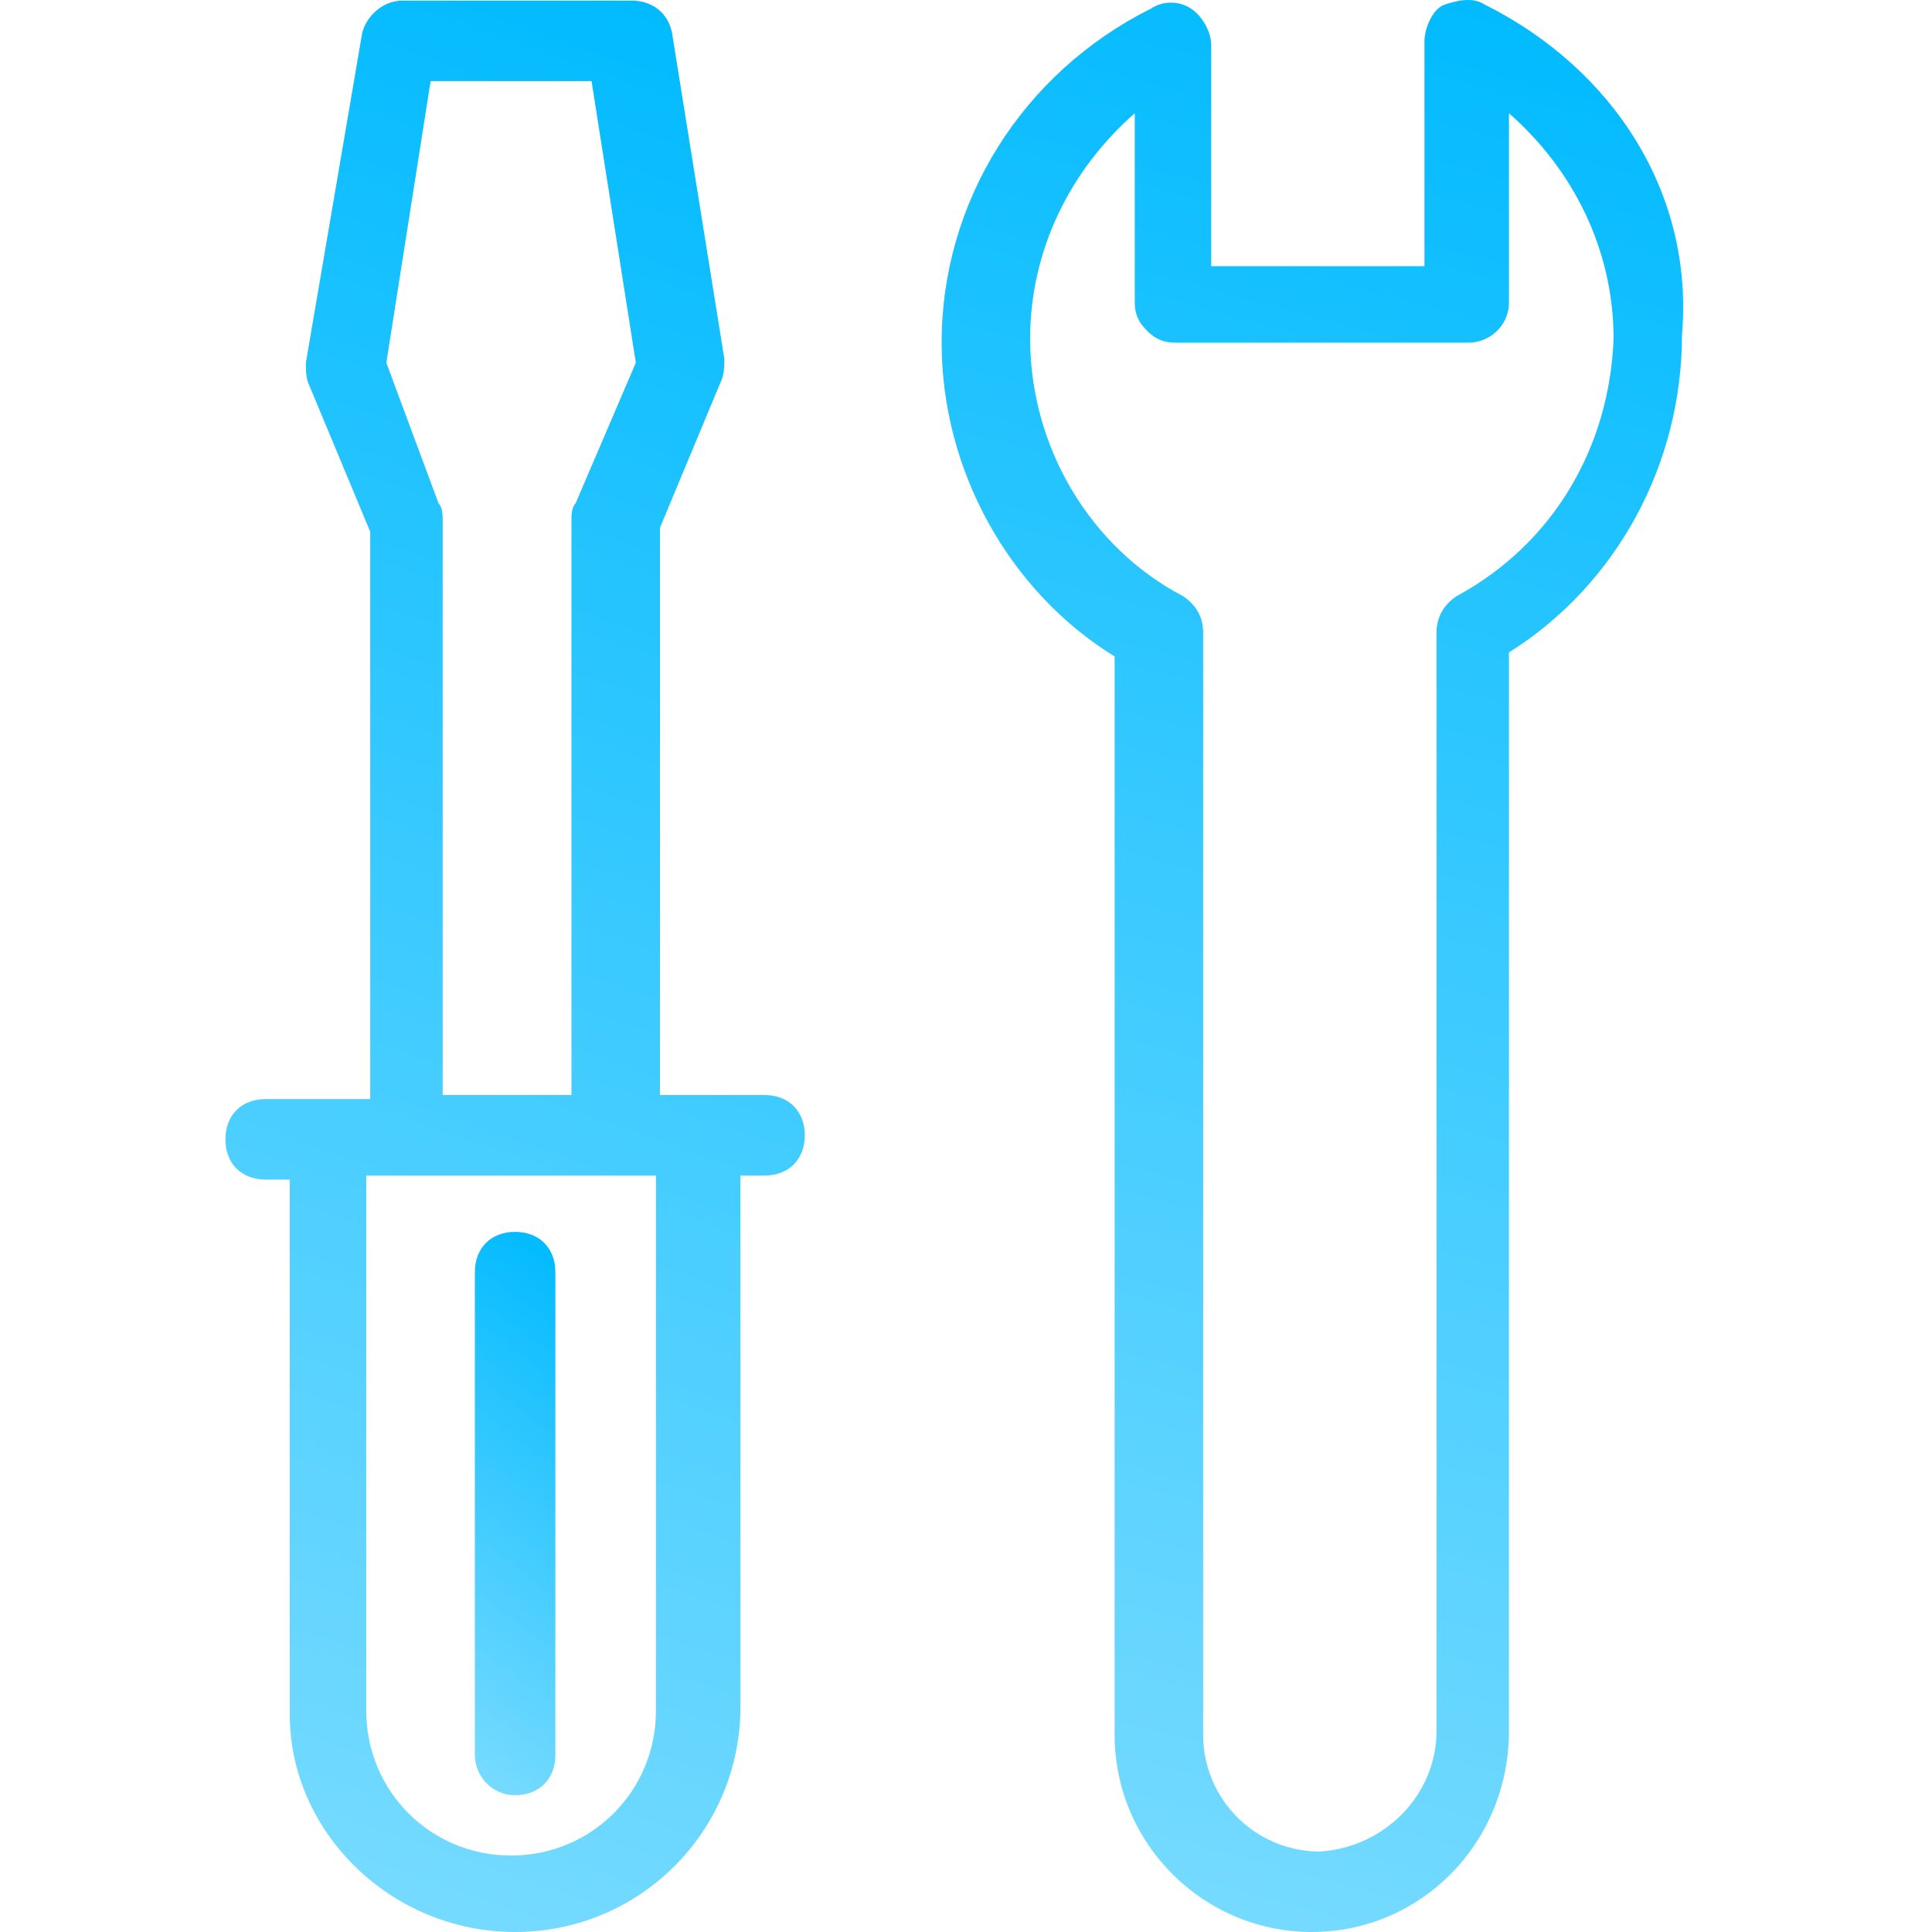
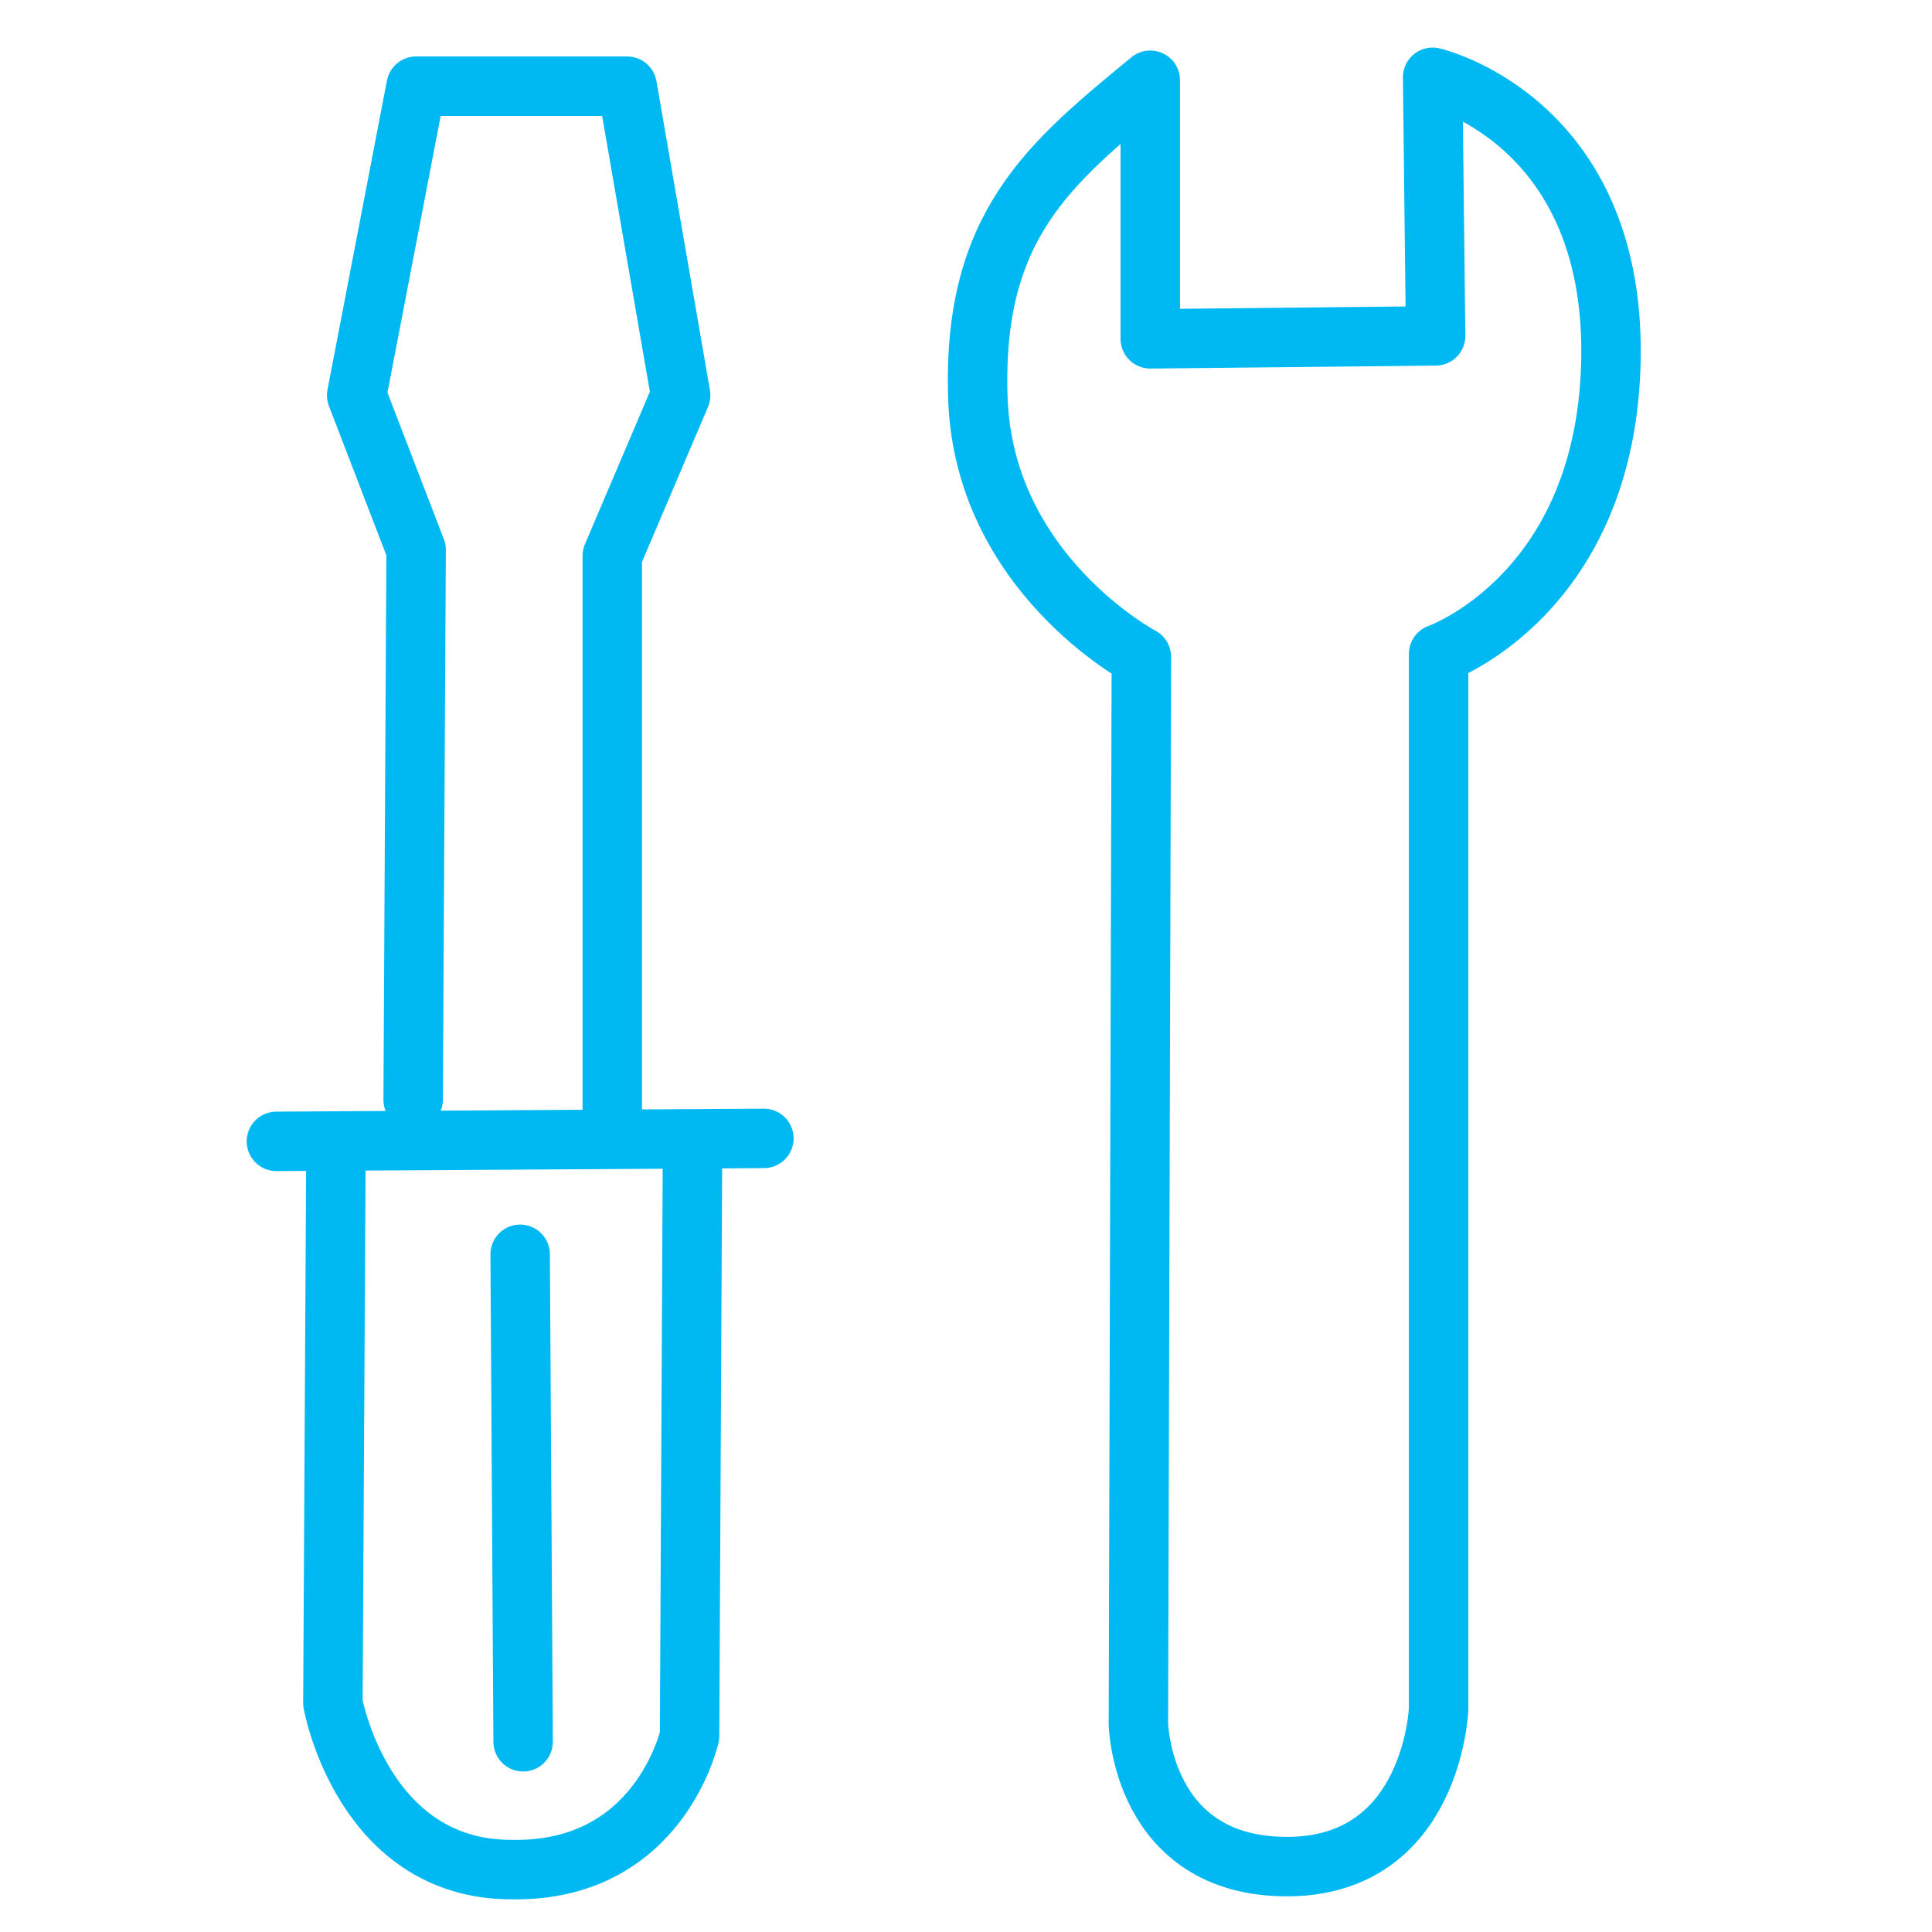
- <svg xmlns="http://www.w3.org/2000/svg" width="60" height="60" viewBox="0 0 60 60" fill="none">
-   <path d="M46.112 0.144C45.738 -0.106 45.238 0.019 44.863 0.144C44.488 0.269 44.238 0.894 44.238 1.269V8.267H37.615V1.394C37.615 1.019 37.365 0.519 36.99 0.269C36.615 0.019 36.116 0.019 35.741 0.269C31.742 2.269 29.243 6.267 29.243 10.641C29.243 14.64 31.367 18.388 34.616 20.388V53.877C34.616 57.251 37.365 60 40.739 60C44.113 60 46.862 57.251 46.862 53.752V20.263C50.236 18.139 52.236 14.39 52.236 10.391C52.61 6.017 50.111 2.144 46.112 0.144ZM45.238 18.513C44.863 18.763 44.613 19.138 44.613 19.638V53.752C44.613 55.751 42.989 57.376 40.989 57.501C38.99 57.501 37.365 55.876 37.365 53.877V19.638C37.365 19.138 37.115 18.763 36.74 18.513C33.866 17.014 31.992 13.89 31.992 10.516C31.992 7.767 33.242 5.268 35.241 3.518V9.391C35.241 9.766 35.366 10.016 35.616 10.266C35.866 10.516 36.116 10.641 36.491 10.641H45.613C46.237 10.641 46.862 10.141 46.862 9.391V3.518C48.862 5.268 50.111 7.767 50.111 10.516C49.986 13.89 48.237 16.889 45.238 18.513Z" fill="url(#paint0_linear)" />
-   <path d="M15.997 60C19.871 60 22.995 56.876 22.995 53.002V36.508H23.745C24.494 36.508 24.994 36.008 24.994 35.258C24.994 34.508 24.494 34.008 23.745 34.008C23.12 34.008 20.246 34.008 20.496 34.008V16.389L22.37 11.891C22.495 11.641 22.495 11.391 22.495 11.141L20.87 1.019C20.746 0.394 20.246 0.019 19.621 0.019H12.498C11.873 0.019 11.374 0.519 11.249 1.019L9.499 11.266C9.499 11.516 9.499 11.766 9.624 12.015L11.498 16.514V34.133C11.249 34.133 8 34.133 8.25 34.133C7.5 34.133 7 34.633 7 35.383C7 36.133 7.5 36.633 8.25 36.633H8.999V53.252C8.999 56.876 12.123 60 15.997 60ZM13.373 2.519H18.371L19.746 11.266L17.872 15.639C17.747 15.764 17.747 16.014 17.747 16.139V34.008H13.748V16.139C13.748 16.014 13.748 15.764 13.623 15.639L11.998 11.266L13.373 2.519ZM11.498 36.508C11.748 36.508 20.746 36.508 20.371 36.508V53.127C20.371 55.627 18.371 57.626 15.872 57.626C13.373 57.626 11.374 55.627 11.374 53.127V36.508H11.498Z" fill="url(#paint1_linear)" />
-   <path d="M15.997 55.751C16.747 55.751 17.247 55.252 17.247 54.502V39.507C17.247 38.757 16.747 38.257 15.997 38.257C15.247 38.257 14.747 38.757 14.747 39.507V54.502C14.747 55.127 15.247 55.751 15.997 55.751Z" fill="url(#paint2_linear)" />
-   <defs>
-     <linearGradient id="paint0_linear" x1="39.376" y1="59.76" x2="55.123" y2="1.746" gradientUnits="userSpaceOnUse">
-       <stop stop-color="#75DAFF" />
-       <stop offset="1" stop-color="#00BAFF" />
-     </linearGradient>
-     <linearGradient id="paint1_linear" x1="14.917" y1="59.76" x2="34.215" y2="4.193" gradientUnits="userSpaceOnUse">
-       <stop stop-color="#75DAFF" />
-       <stop offset="1" stop-color="#00BAFF" />
-     </linearGradient>
-     <linearGradient id="paint2_linear" x1="15.847" y1="55.681" x2="24.494" y2="43.826" gradientUnits="userSpaceOnUse">
-       <stop stop-color="#75DAFF" />
-       <stop offset="1" stop-color="#00BAFF" />
-     </linearGradient>
-   </defs>
+ <svg xmlns="http://www.w3.org/2000/svg" width="65" height="65" viewBox="0 0 65 65" fill="none">
+   <path d="M13.9 37L14 18.5L12 13.3L14 2.9H21.1L22.9 13.3L20.6 18.7V37.8" stroke="#00B9F2" stroke-width="2" stroke-miterlimit="10" stroke-linecap="round" stroke-linejoin="round" />
+   <path d="M17.5 42.2L17.6 58.6" stroke="#00B9F2" stroke-width="2" stroke-miterlimit="10" stroke-linecap="round" stroke-linejoin="round" />
+   <path d="M11.3 39.1L11.2 57.3C11.2 57.3 12.2 62.9 17.2 62.9C22.2 63 23.2 58.4 23.2 58.4L23.3 38.4" stroke="#00B9F2" stroke-width="2" stroke-miterlimit="10" stroke-linecap="round" stroke-linejoin="round" />
+   <path d="M9.3 38.4L25.7 38.3" stroke="#00B9F2" stroke-width="2" stroke-miterlimit="10" stroke-linecap="round" stroke-linejoin="round" />
+   <path d="M38.7 2.7V11.4L48.3 11.3L48.2 2.6C48.2 2.6 54.3 4 54.2 12C54.099 20 48.4 22 48.4 22V57.5C48.4 57.5 48.2 62.8 43.3 62.8C38.4 62.8 38.3 58 38.3 58L38.4 22.1C38.4 22.1 33.099 19.3 32.9 13.4C32.7 7.6 35.3 5.5 38.7 2.7Z" stroke="#00B9F2" stroke-width="2" stroke-miterlimit="10" stroke-linecap="round" stroke-linejoin="round" />
</svg>
